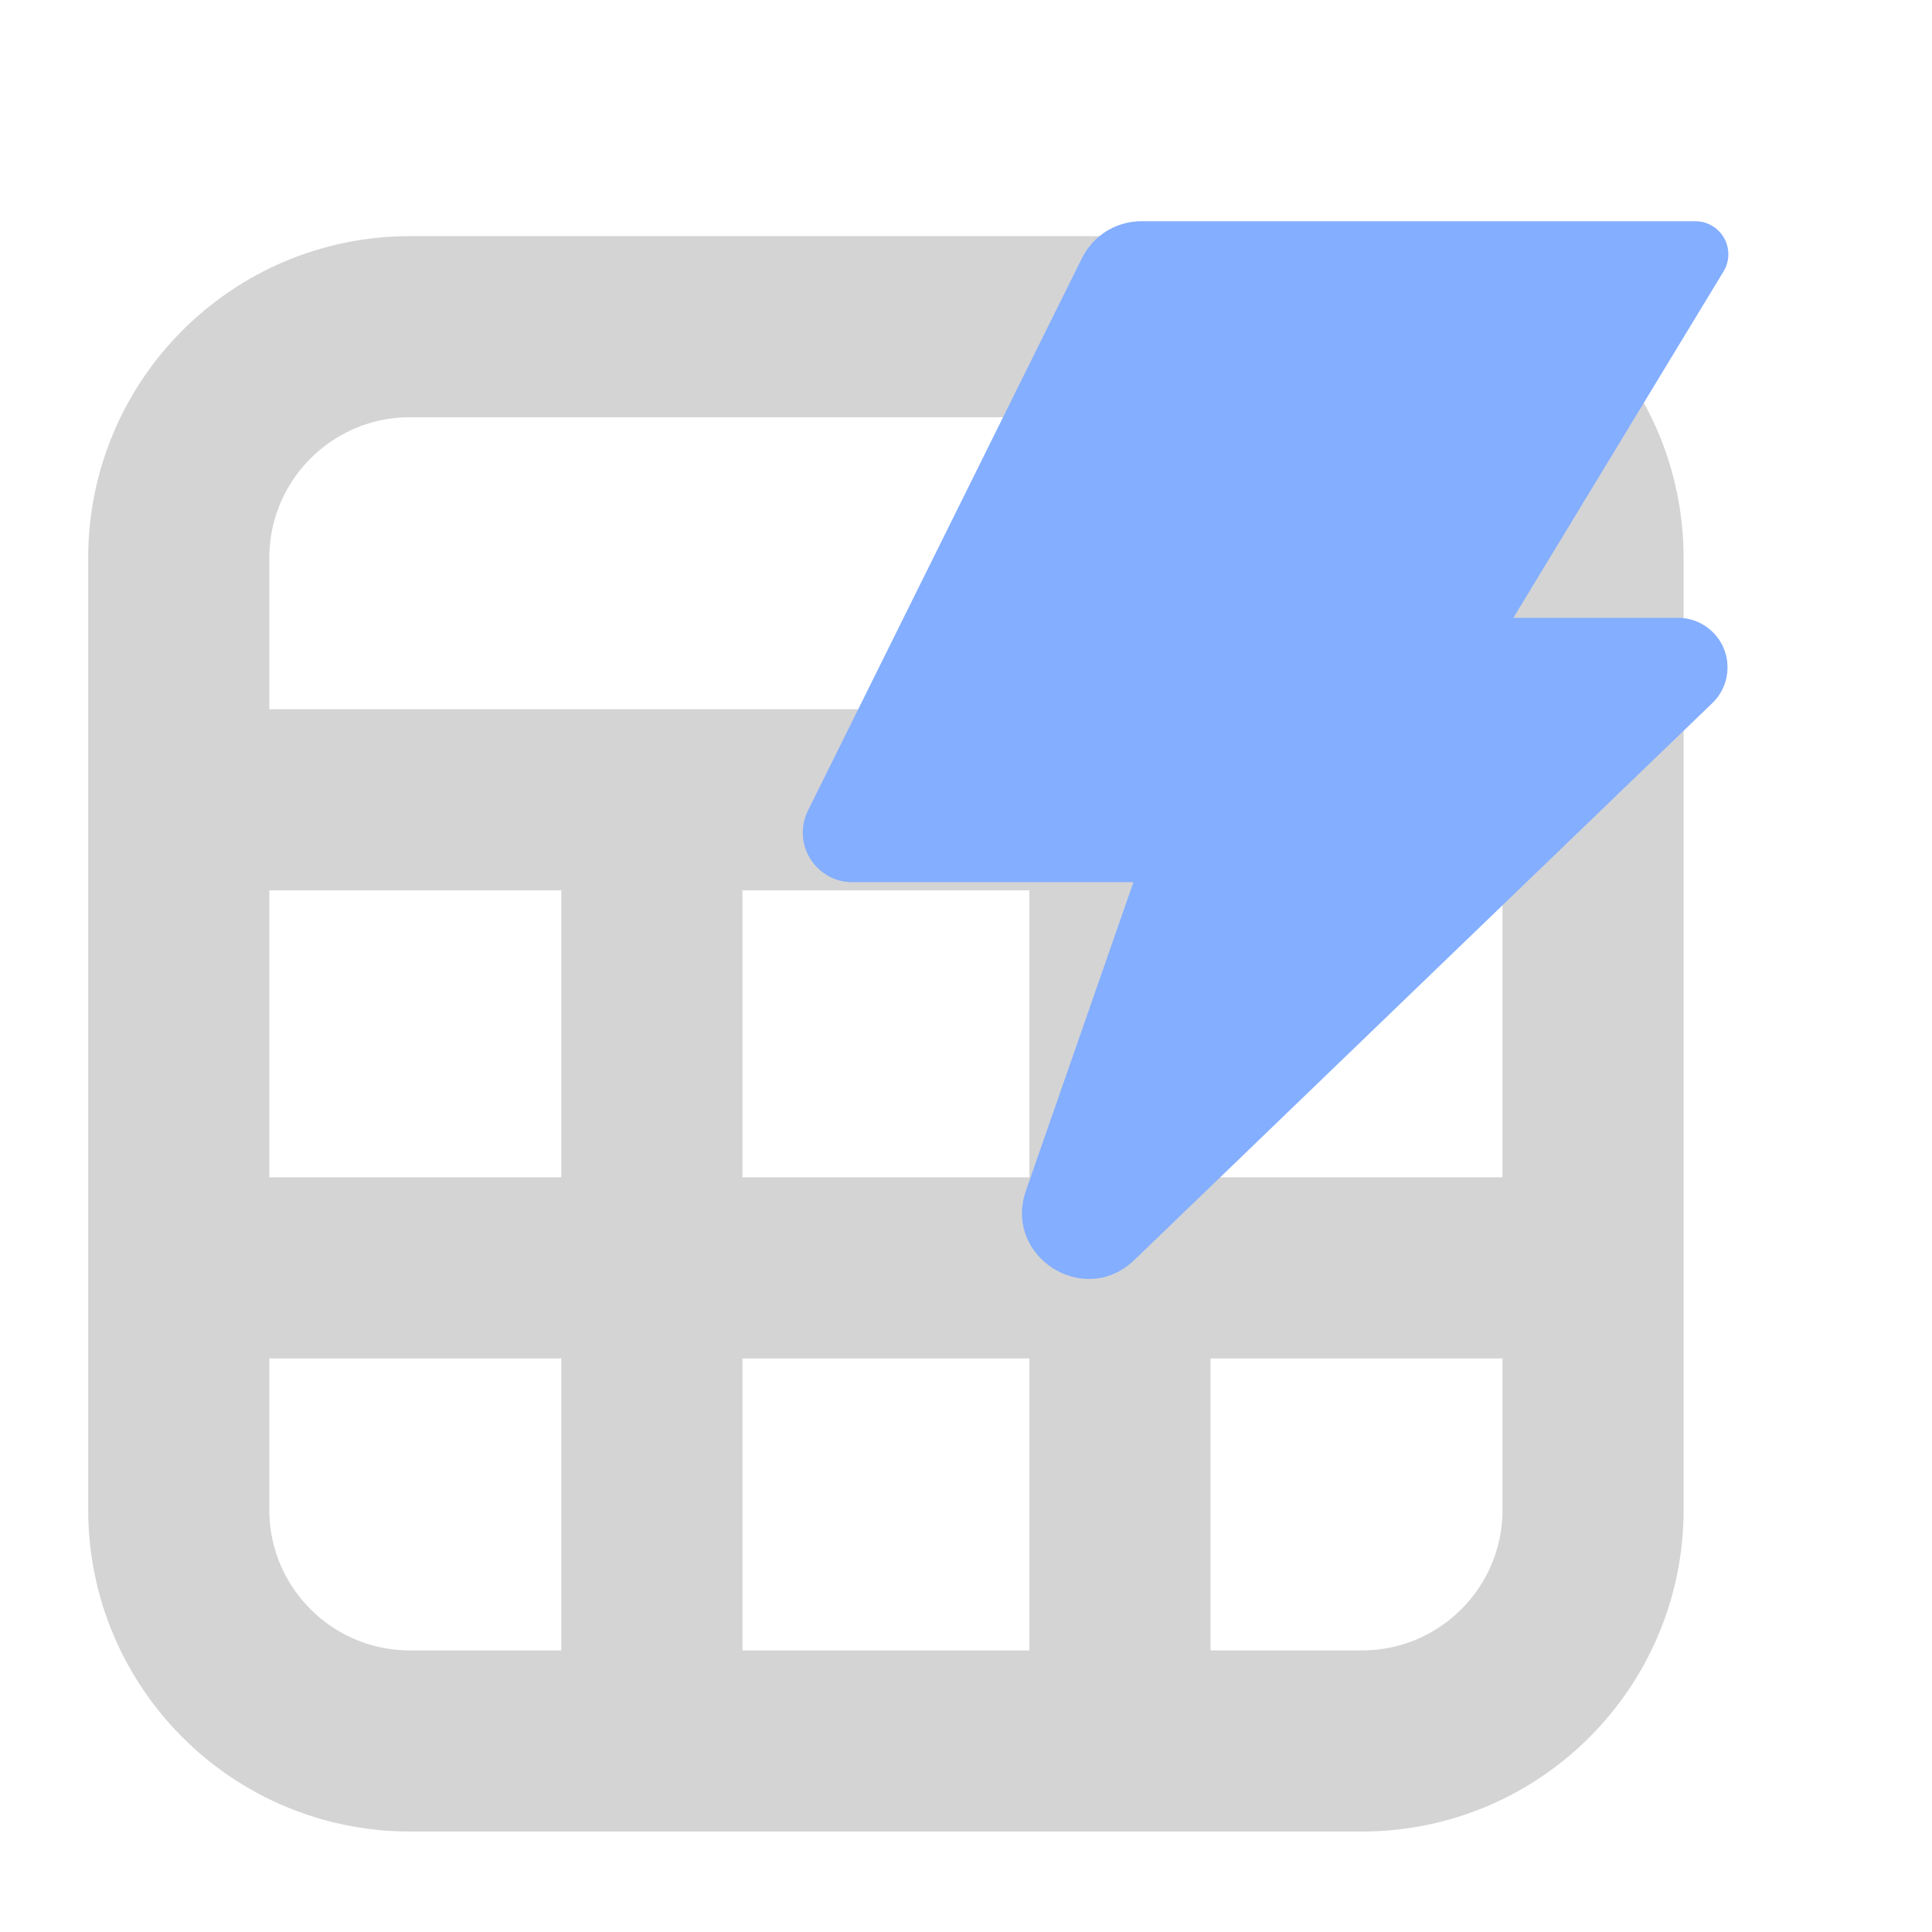
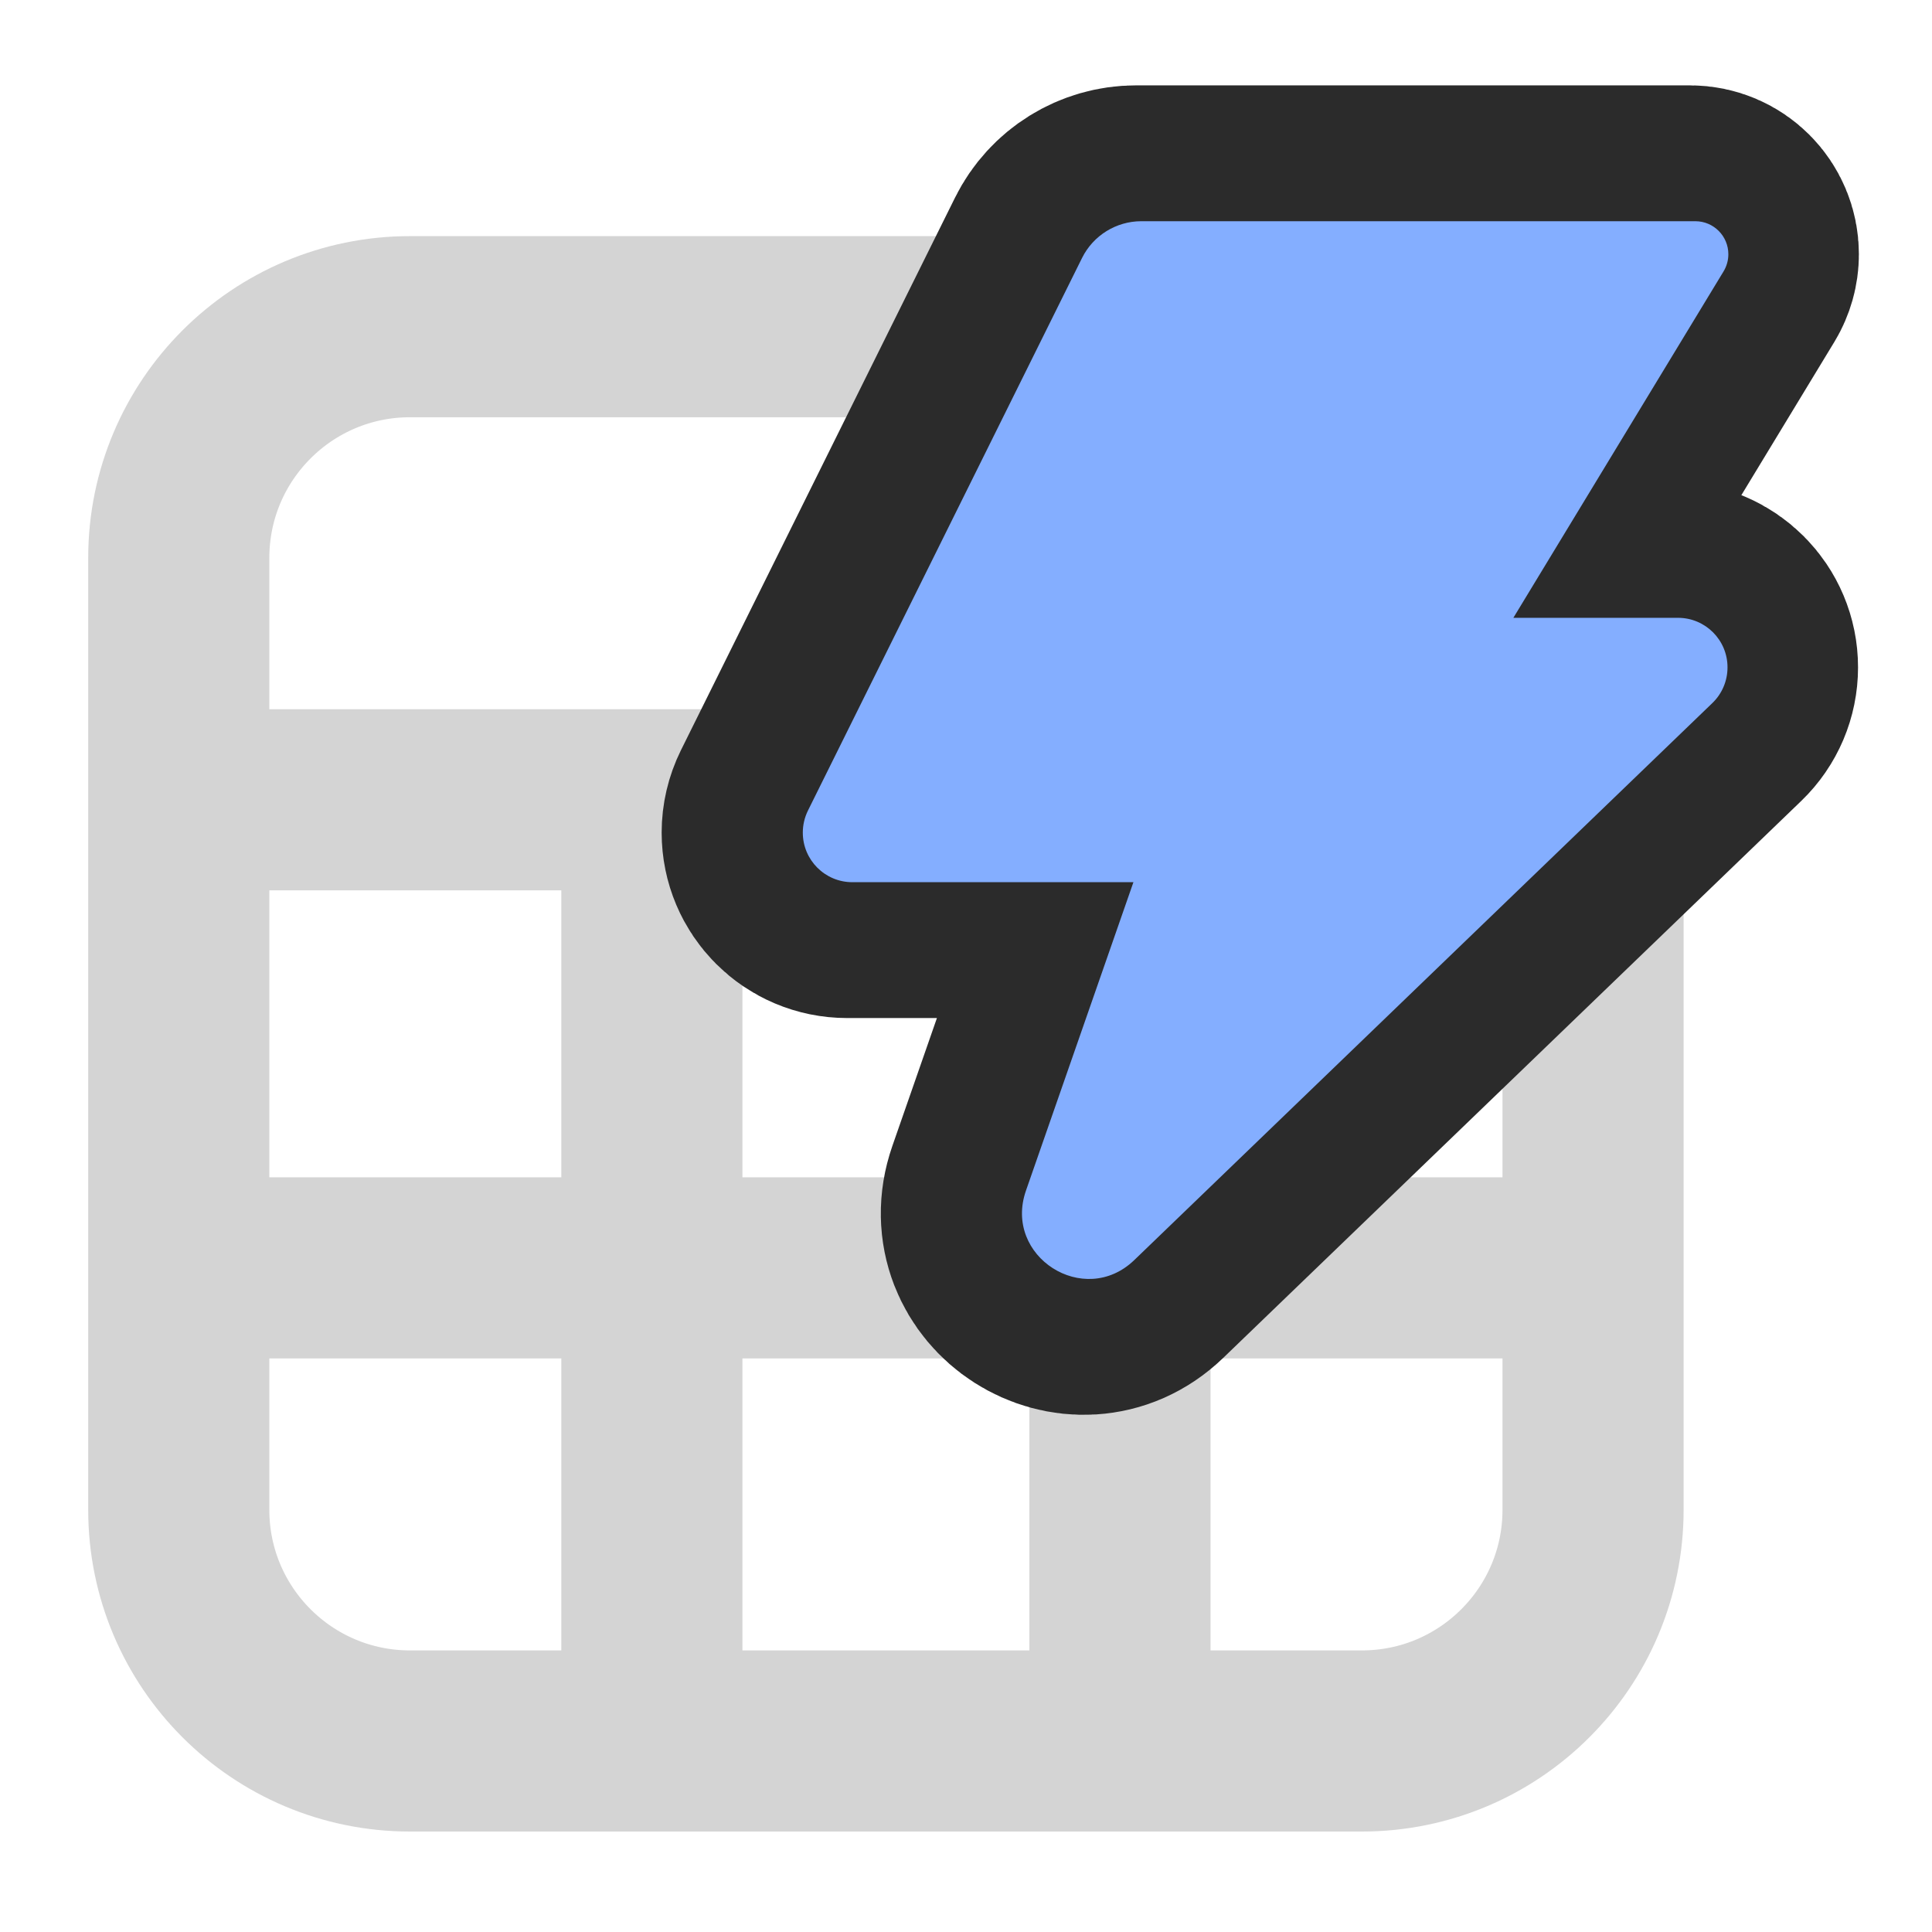
<svg xmlns="http://www.w3.org/2000/svg" width="32" height="32" viewBox="-1.961 -2.164 32 32" fill="none">
  <g id="Content_STROKE">
    <path id="Vector" d="M20.596 3.247H4.83C2.715 3.247 1 4.962 1 7.077V22.843C1 24.958 2.715 26.672 4.83 26.672H20.596C22.711 26.672 24.425 24.958 24.425 22.843V7.077C24.425 4.962 22.711 3.247 20.596 3.247Z" stroke="#D4D4D4" stroke-width="3.000" stroke-miterlimit="10" />
    <g id="Group">
      <path id="Vector_2" d="M8.836 10.942V26.108" stroke="#D4D4D4" stroke-width="3.000" stroke-miterlimit="10" />
      <path id="Vector_3" d="M16.589 10.72V26.21" stroke="#D4D4D4" stroke-width="3.000" stroke-miterlimit="10" />
    </g>
    <path id="Vector_4" d="M0.955 18.836H24.01" stroke="#D4D4D4" stroke-width="3.000" stroke-miterlimit="10" />
    <path id="Vector_5" d="M1.189 11.083H24.166" stroke="#D4D4D4" stroke-width="3.000" stroke-miterlimit="10" />
    <g id="Group_2">
+       <g id="Vector_6">
+         <path d="M16.854 1.5H26.031C26.333 1.5 26.578 1.745 26.578 2.047C26.578 2.148 26.55 2.246 26.498 2.332L23.017 8.069H25.744C26.197 8.069 26.565 8.437 26.564 8.89C26.564 9.113 26.474 9.326 26.313 9.481L16.738 18.707C15.908 19.506 14.565 18.647 14.944 17.557L16.724 12.448H12.069C11.615 12.448 11.248 12.08 11.248 11.627C11.248 11.5 11.277 11.376 11.333 11.262L15.873 2.109C16.058 1.736 16.439 1.5 16.855 1.5" fill="#2B2B2B" />
+         <path d="M16.854 1.5H26.031C26.333 1.5 26.578 1.745 26.578 2.047C26.578 2.148 26.55 2.246 26.498 2.332L23.017 8.069H25.744C26.197 8.069 26.565 8.437 26.564 8.89C26.564 9.113 26.474 9.326 26.313 9.481L16.738 18.707C15.908 19.506 14.565 18.647 14.944 17.557L16.724 12.448H12.069C11.615 12.448 11.248 12.08 11.248 11.627C11.248 11.5 11.277 11.376 11.333 11.262L15.873 2.109C16.058 1.736 16.439 1.5 16.855 1.5" stroke="#2B2B2B" stroke-width="4.500" stroke-miterlimit="10" />
+       </g>
      <path id="Vector_7" d="M16.942 1.5H26.119C26.421 1.5 26.666 1.745 26.666 2.047C26.666 2.148 26.638 2.246 26.586 2.332L23.105 8.069H25.832C26.285 8.069 26.653 8.437 26.652 8.89C26.652 9.113 26.562 9.326 26.401 9.481L16.826 18.707C15.996 19.506 14.653 18.647 15.032 17.557L16.812 12.448H12.157C11.703 12.448 11.336 12.08 11.336 11.627C11.336 11.5 11.365 11.376 11.421 11.262L15.961 2.109C16.146 1.736 16.527 1.5 16.943 1.5" fill="#84AEFF" />
    </g>
  </g>
</svg>
